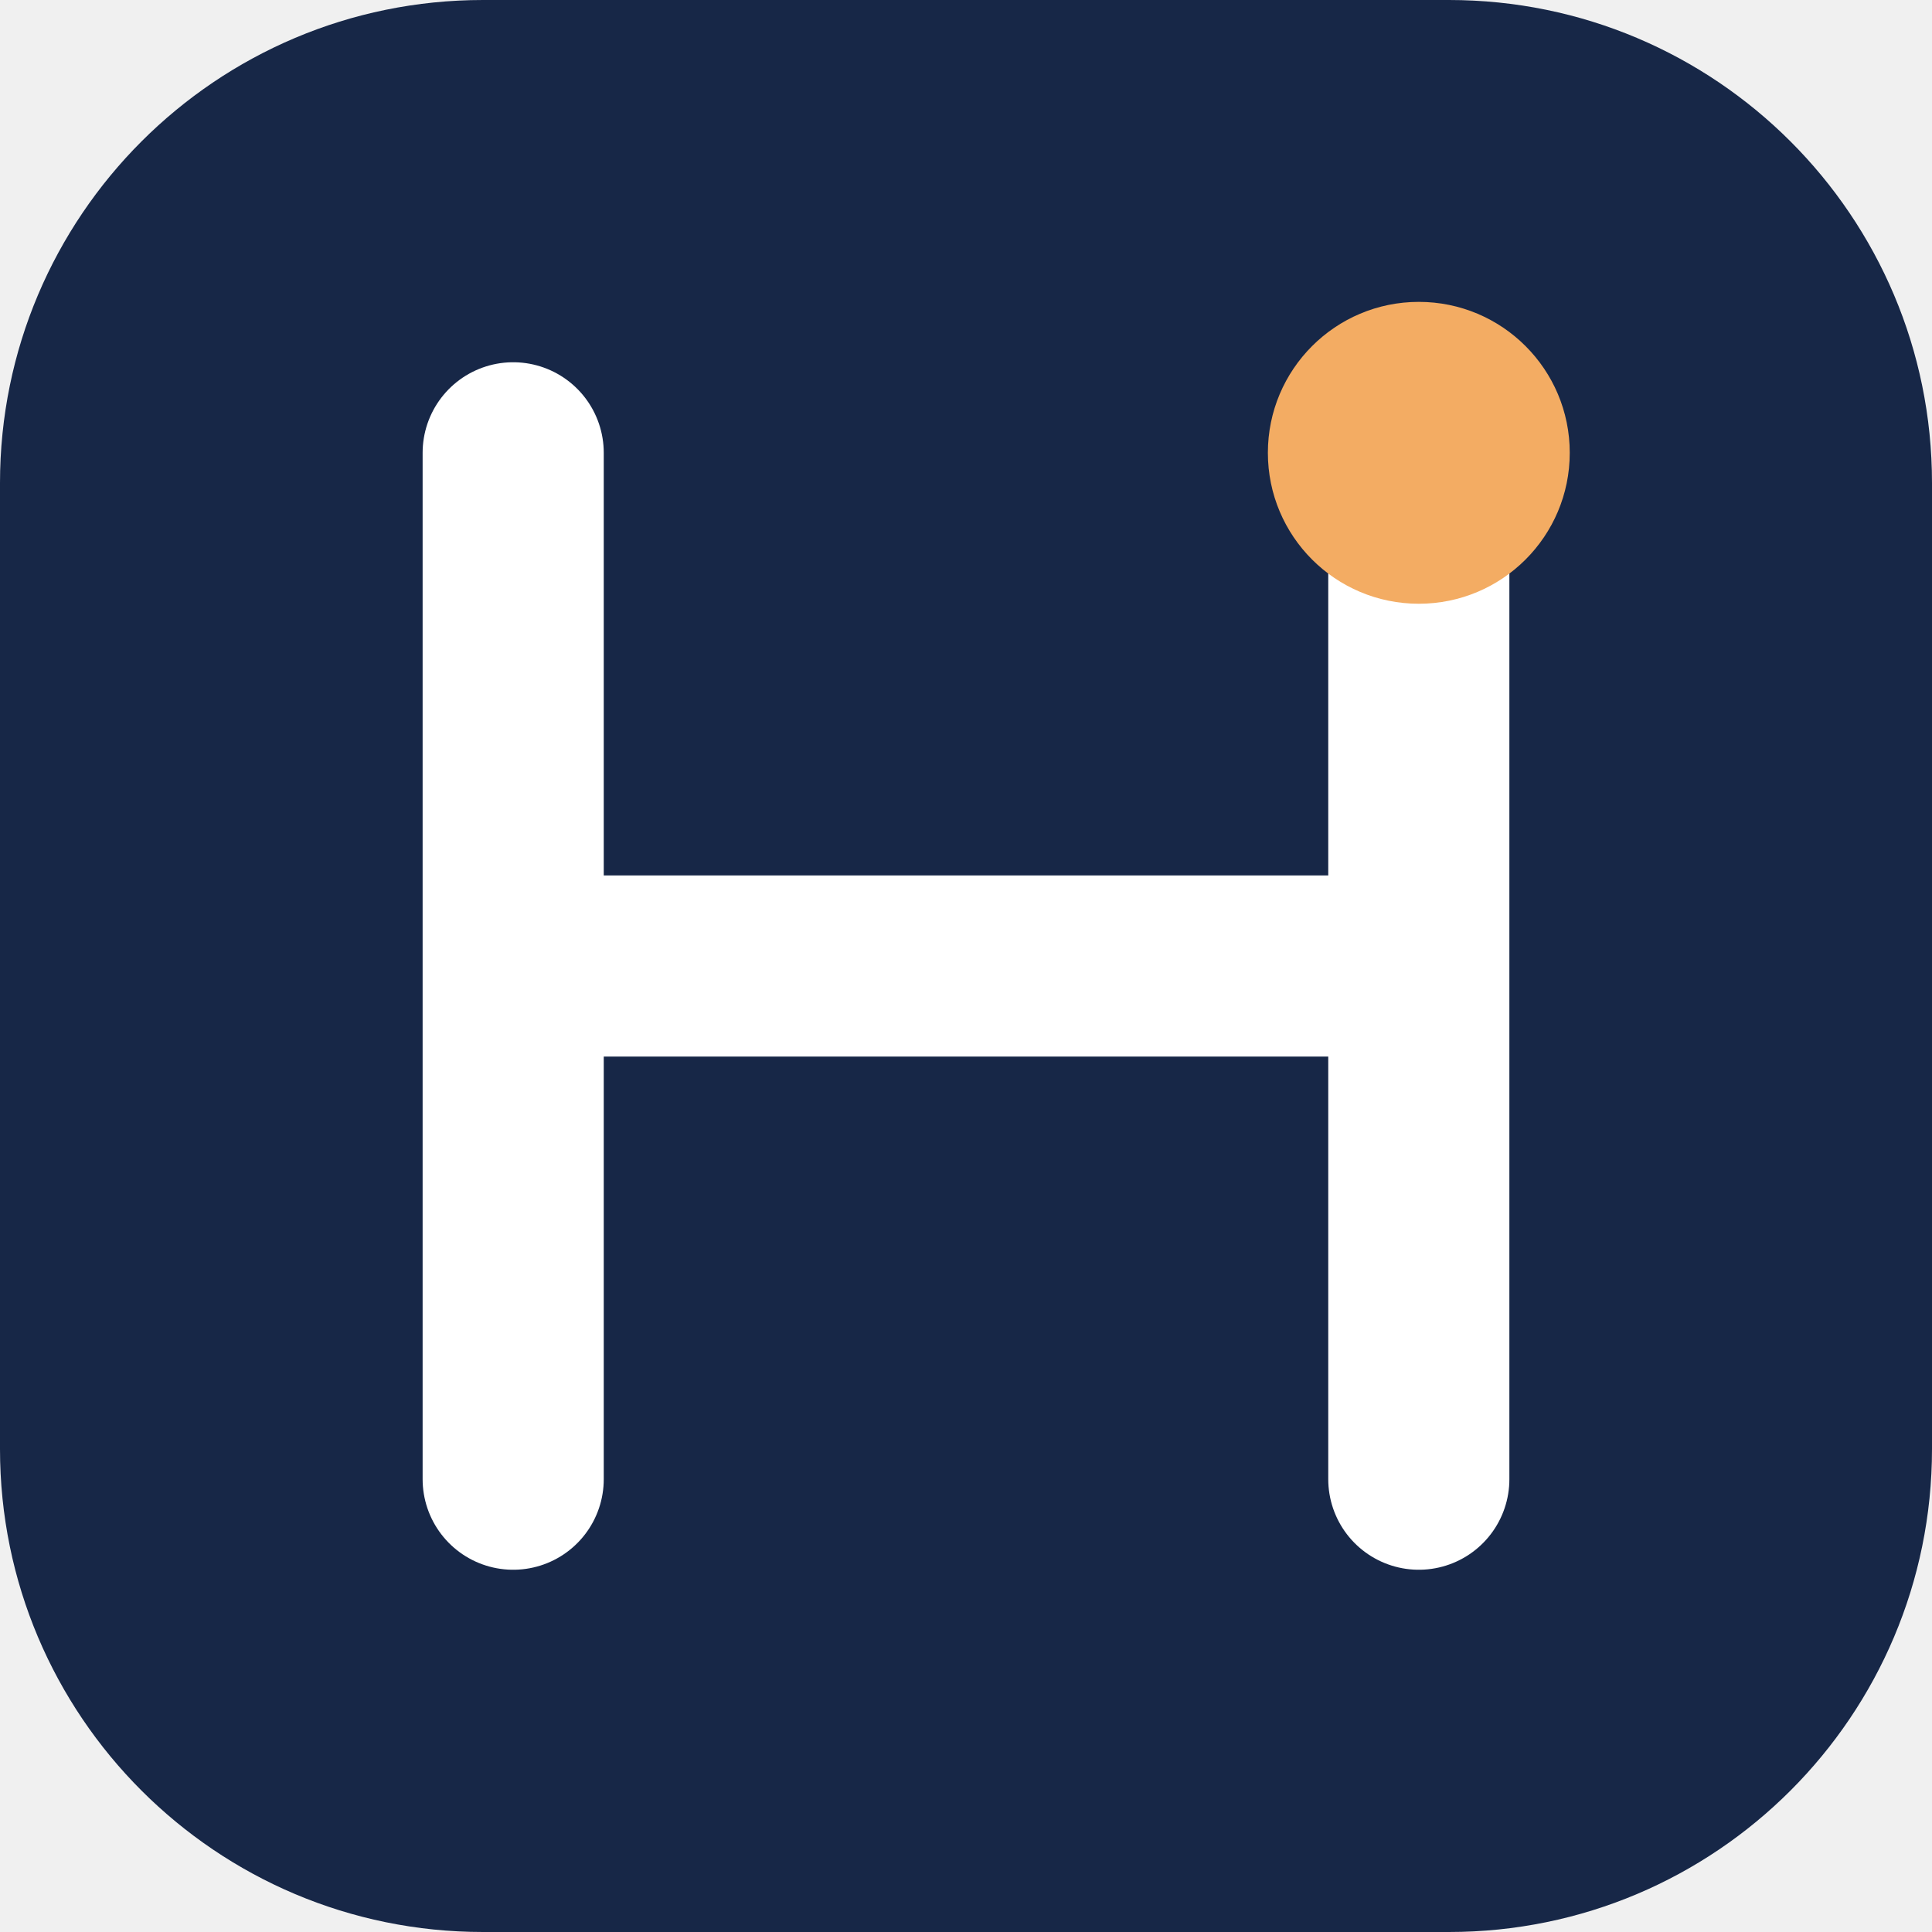
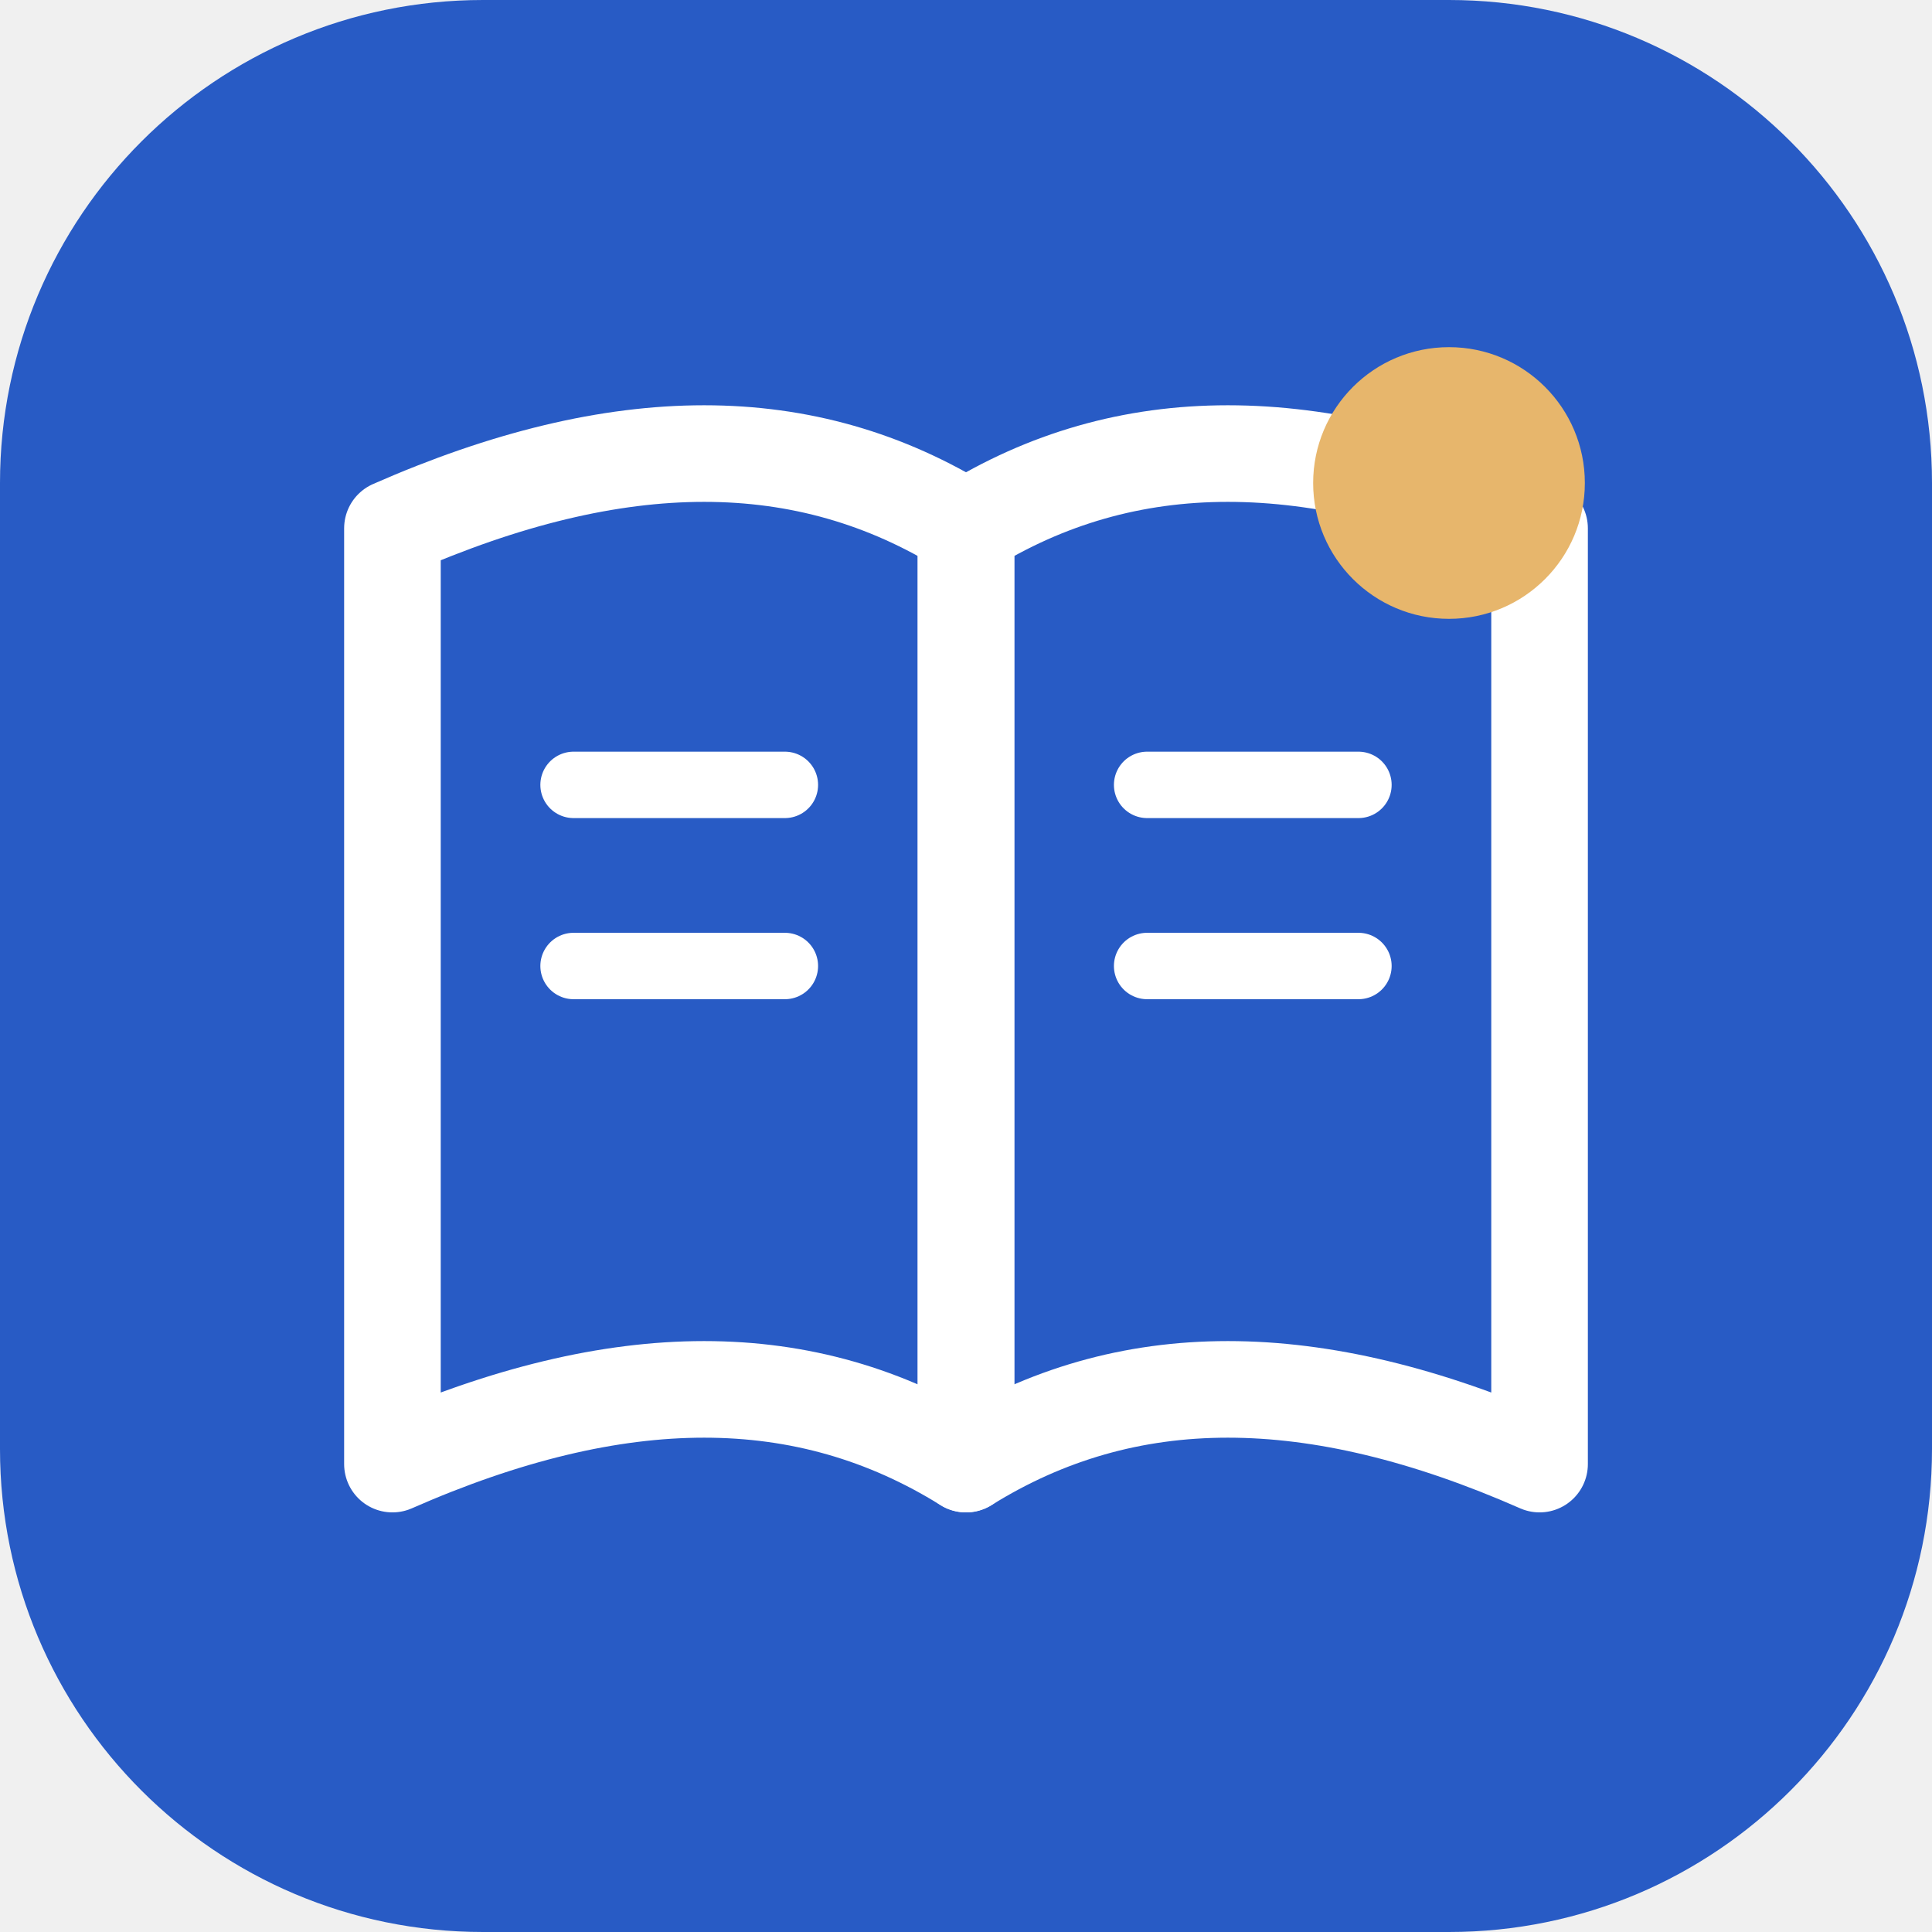
<svg xmlns="http://www.w3.org/2000/svg" viewBox="0 0 64 64">
-   <rect width="64" height="64" rx="16" fill="#172747" />
-   <path d="M17 15v34M17 32h30M47 15v34" fill="none" stroke="#fff" stroke-width="6" stroke-linecap="round" />
-   <circle cx="47" cy="15" r="5" fill="#F3AC63" />
+   <rect width="64" height="64" rx="16" fill="#285BC5" />
+   <path d="M13 17.5c7.5-3.3 13.7-3.3 19 0v31c-5.3-3.3-11.5-3.3-19 0v-31Z" fill="none" stroke="#fff" stroke-width="3.2" stroke-linejoin="round" />
+   <path d="M32 17.5c5.3-3.3 11.5-3.3 19 0v31c-7.5-3.3-13.7-3.3-19 0v-31Z" fill="none" stroke="#fff" stroke-width="3.2" stroke-linejoin="round" />
+   <path d="M19 26h7M19 32h7M38 26h7M38 32h7" stroke="#fff" stroke-width="2.2" stroke-linecap="round" />
+   <circle cx="48" cy="16" r="4.5" fill="#E7B66C" />
</svg>
